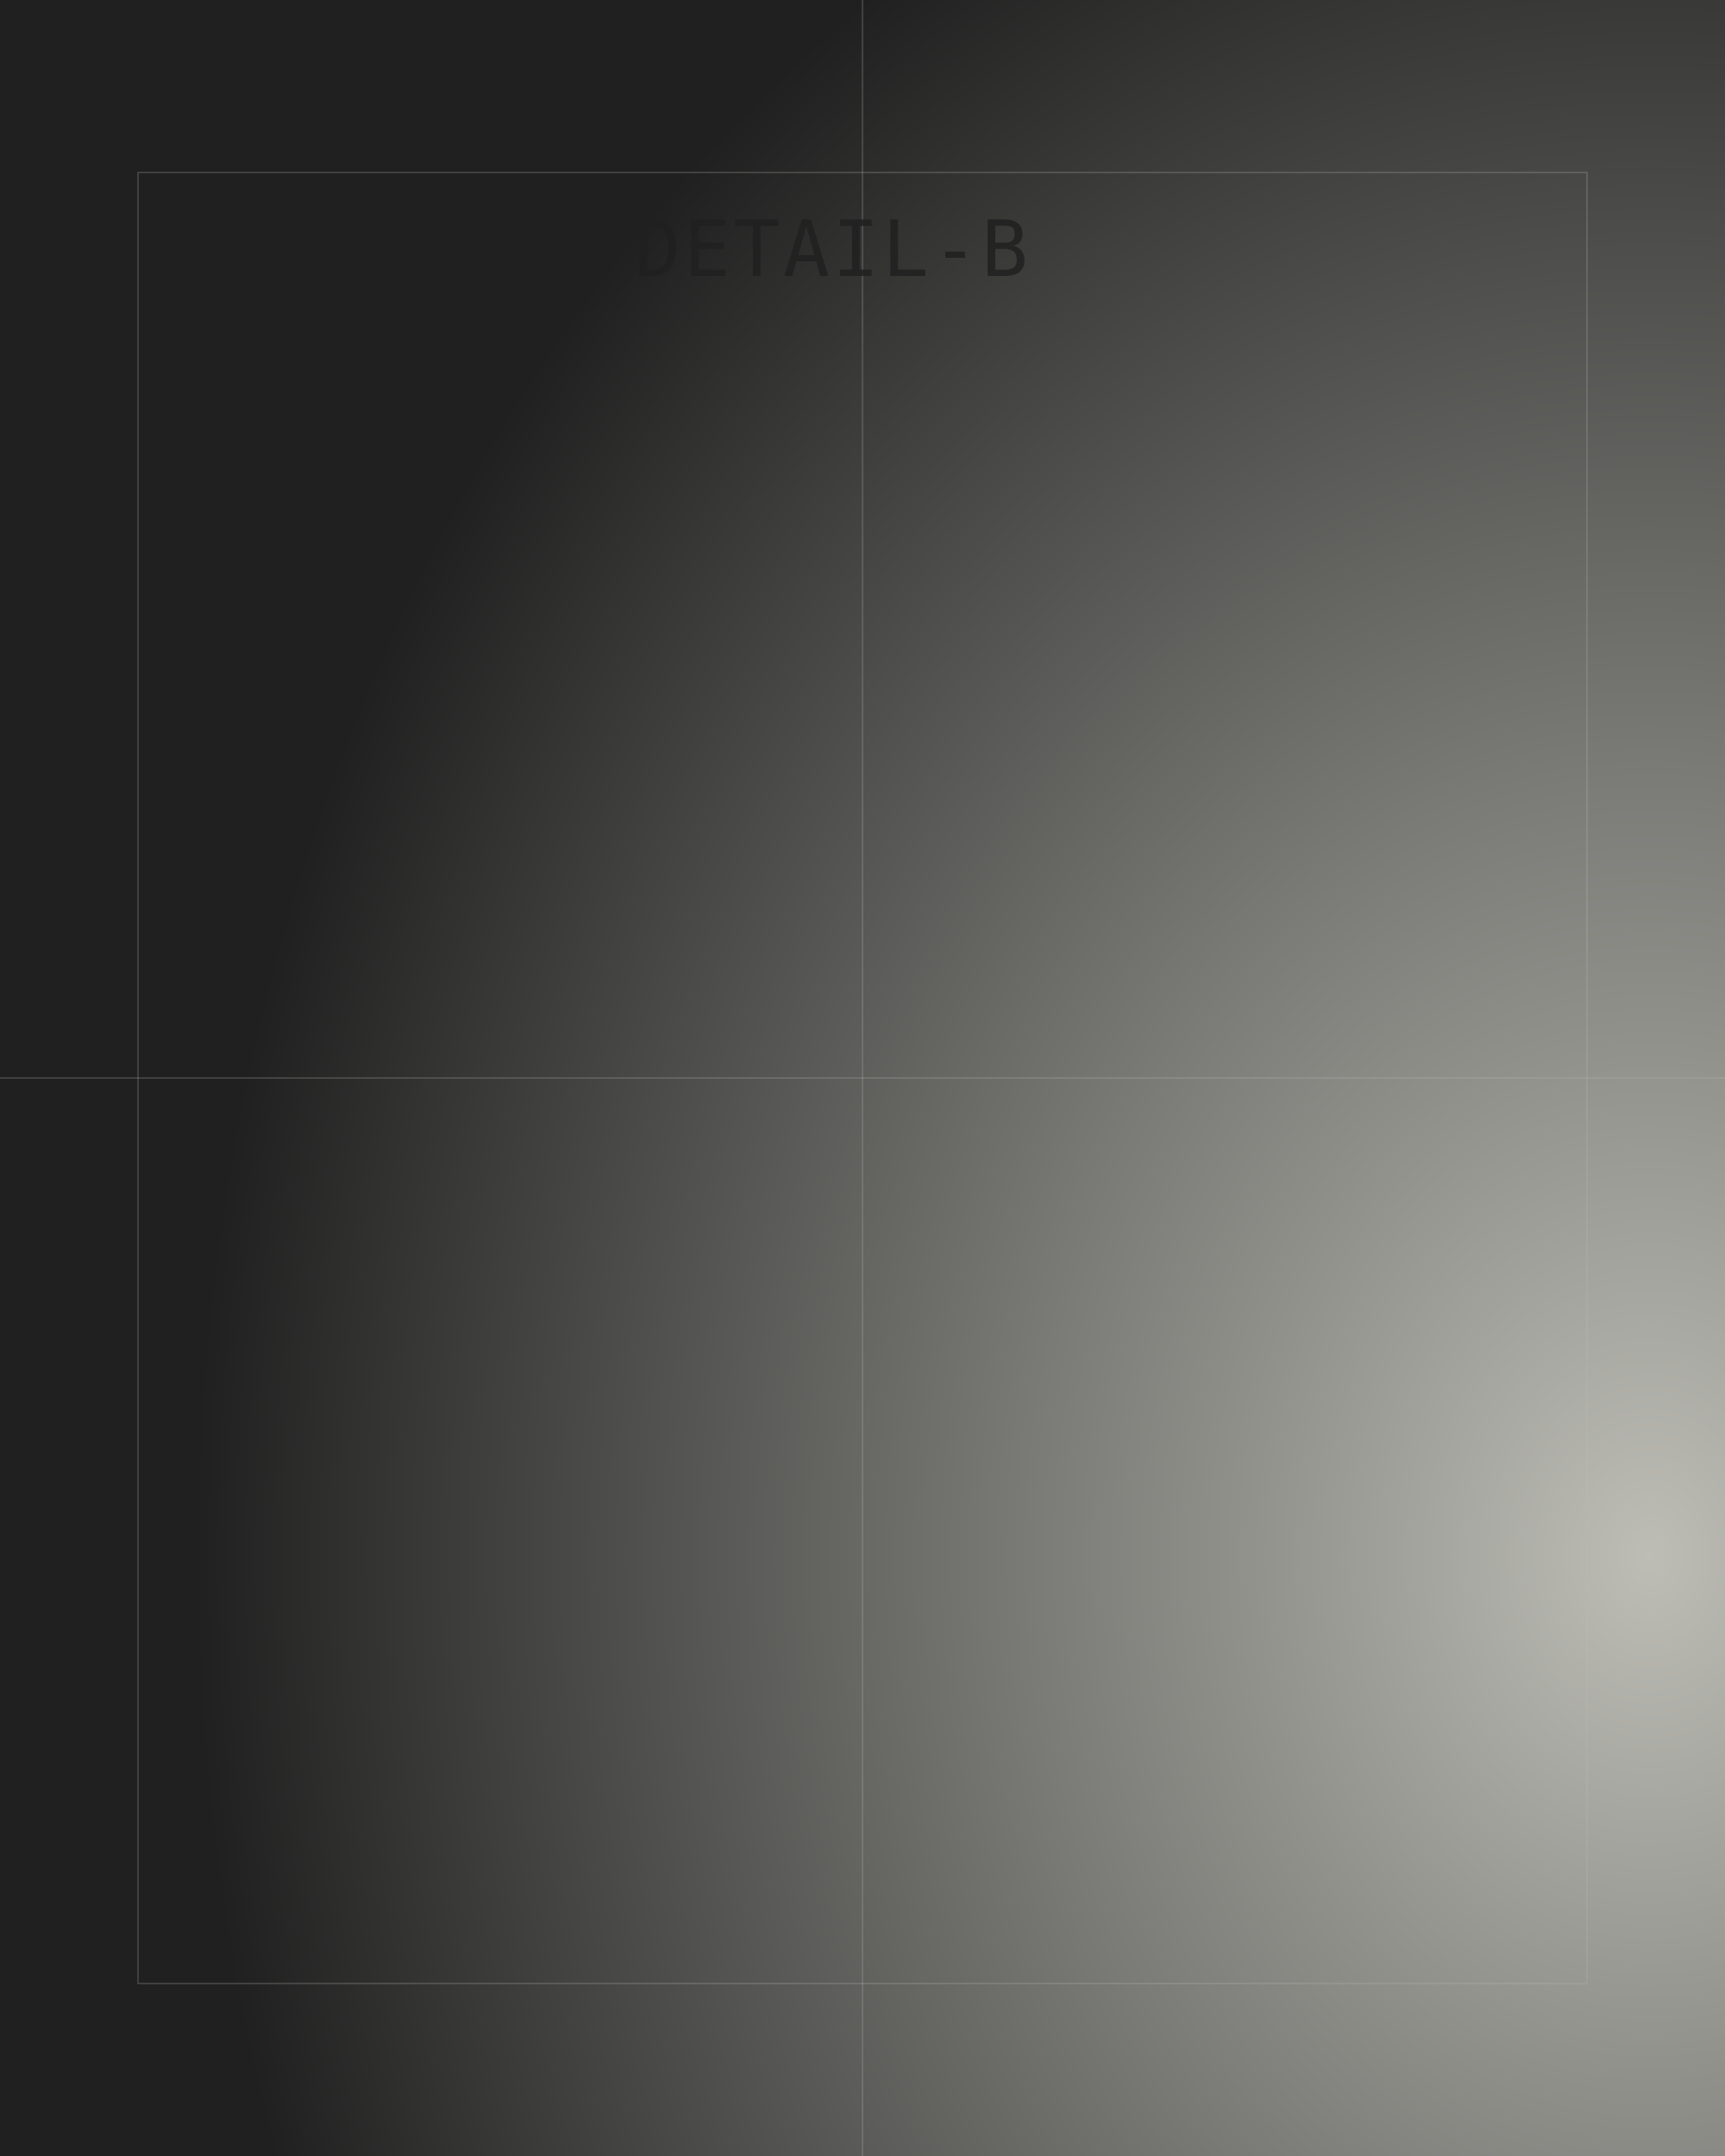
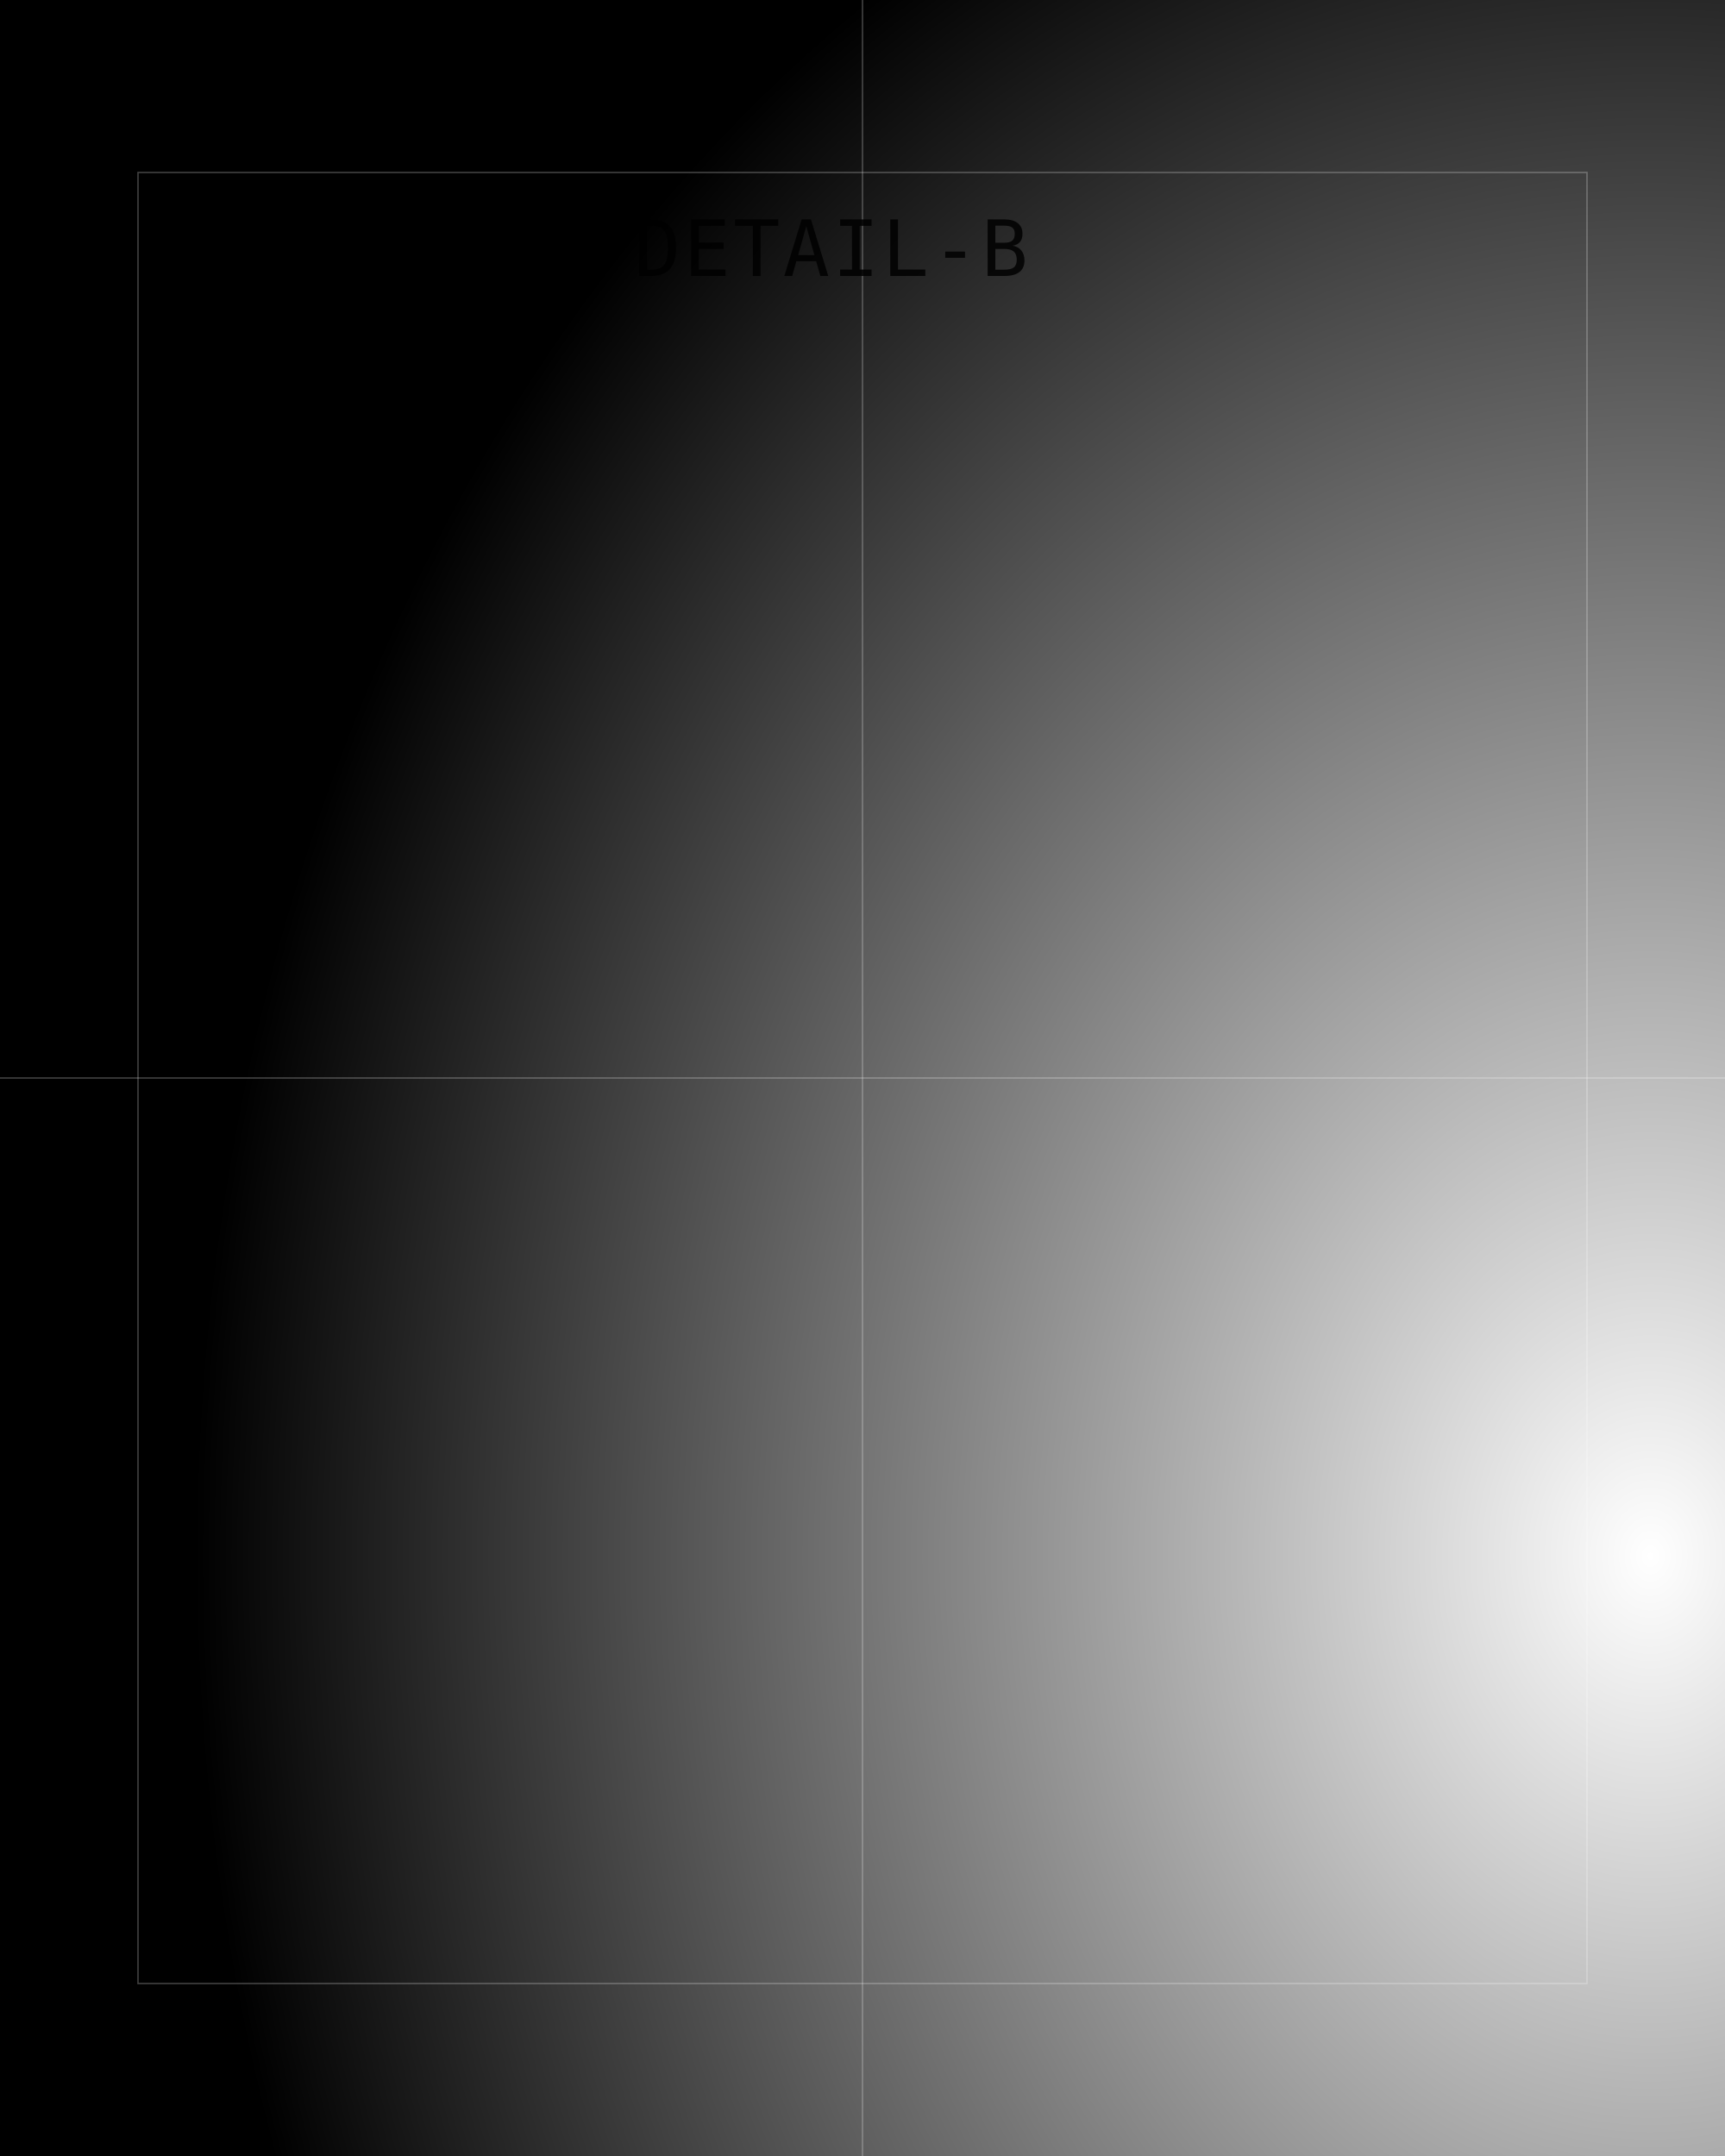
<svg xmlns="http://www.w3.org/2000/svg" width="1200" height="1500" viewBox="0 0 1200 1500">
  <defs>
    <radialGradient id="g" cx="96%" cy="72%" r="85%">
-       <stop offset="0" stop-color="#bdbdb6" />
-       <stop offset="1" stop-color="#202020" />
+       <stop offset="0" stop-color="#ffffff" />
+       <stop offset="1" stop-color="#000000" />
    </radialGradient>
  </defs>
  <rect width="100%" height="100%" fill="url(#g)" />
-   <g fill="none" stroke="#bdbdb6" stroke-opacity="0.25">
+   <g fill="none" stroke="#ffffff" stroke-opacity="0.25">
    <line x1="0" y1="750" x2="1200" y2="750" />
    <line x1="600" y1="0" x2="600" y2="1500" />
    <rect x="96" y="120" width="1008" height="1260" />
  </g>
-   <text x="96" y="192" fill="#202020" fill-opacity="0.85" font-family="ui-monospace, monospace" font-size="54" letter-spacing="2">MOCK 06 · DETAIL-B</text>
+   <text x="96" y="192" fill="#000000" fill-opacity="0.85" font-family="ui-monospace, monospace" font-size="54" letter-spacing="2">MOCK 06 · DETAIL-B</text>
</svg>
